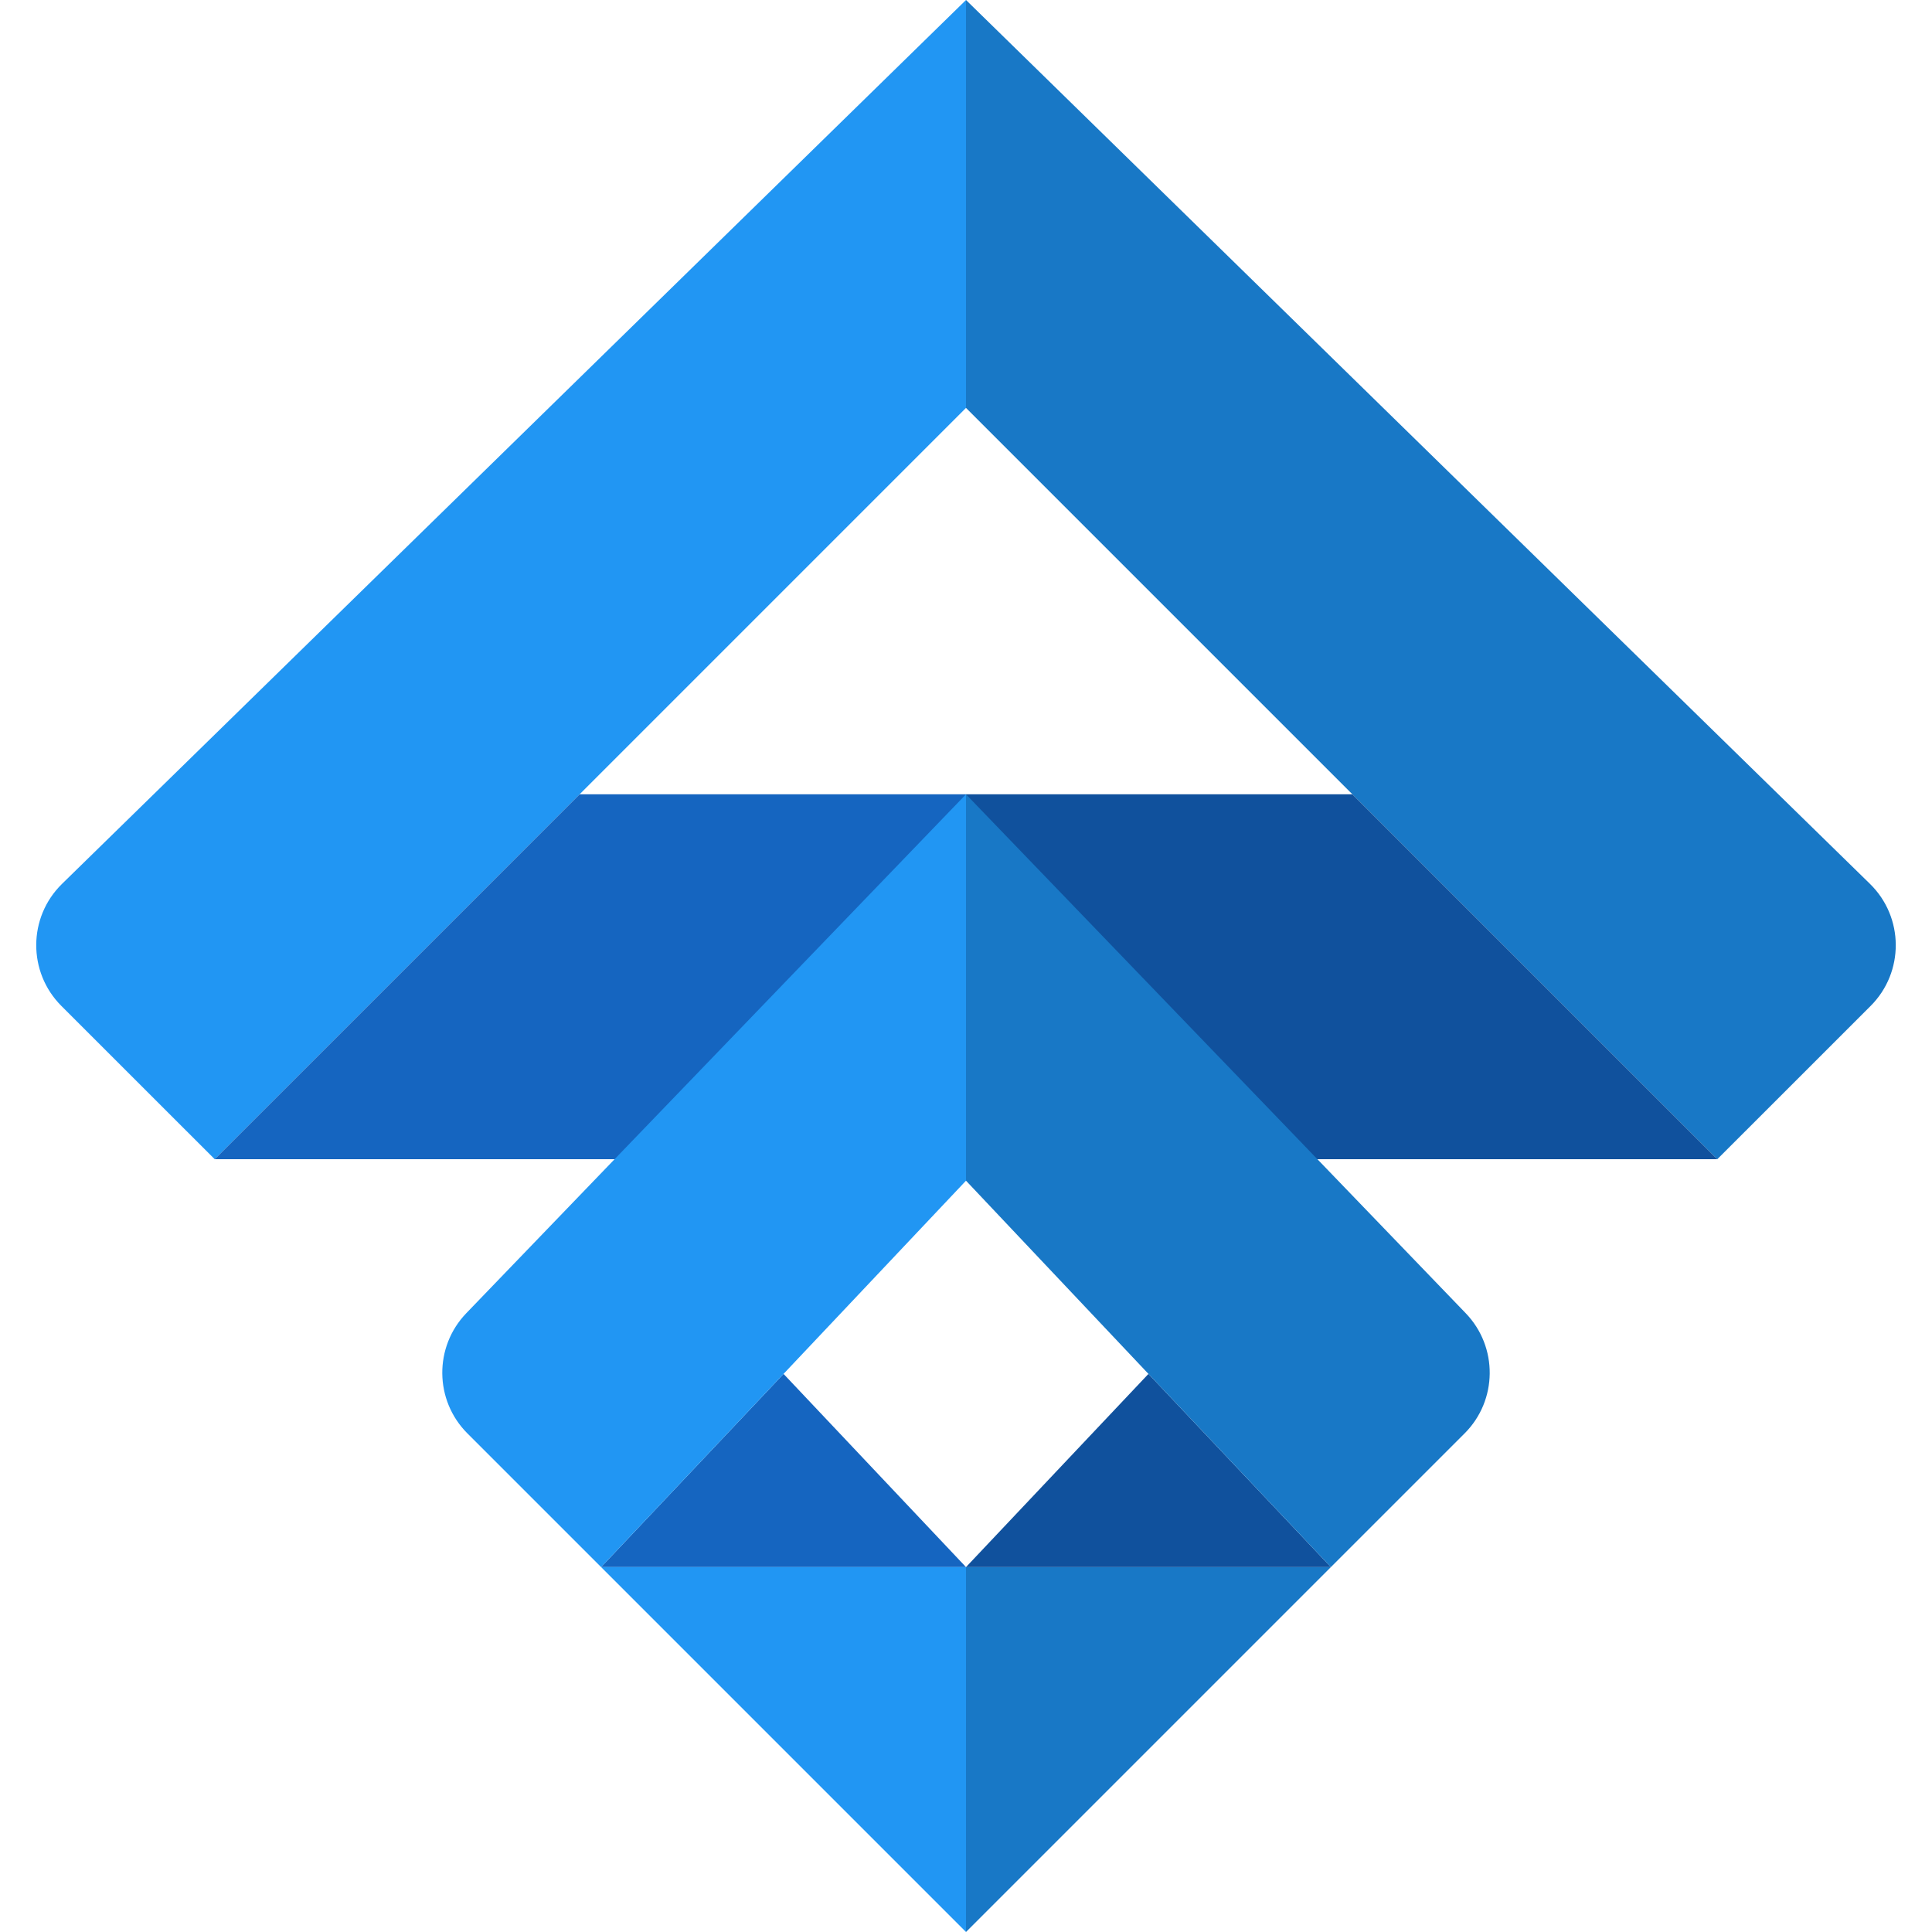
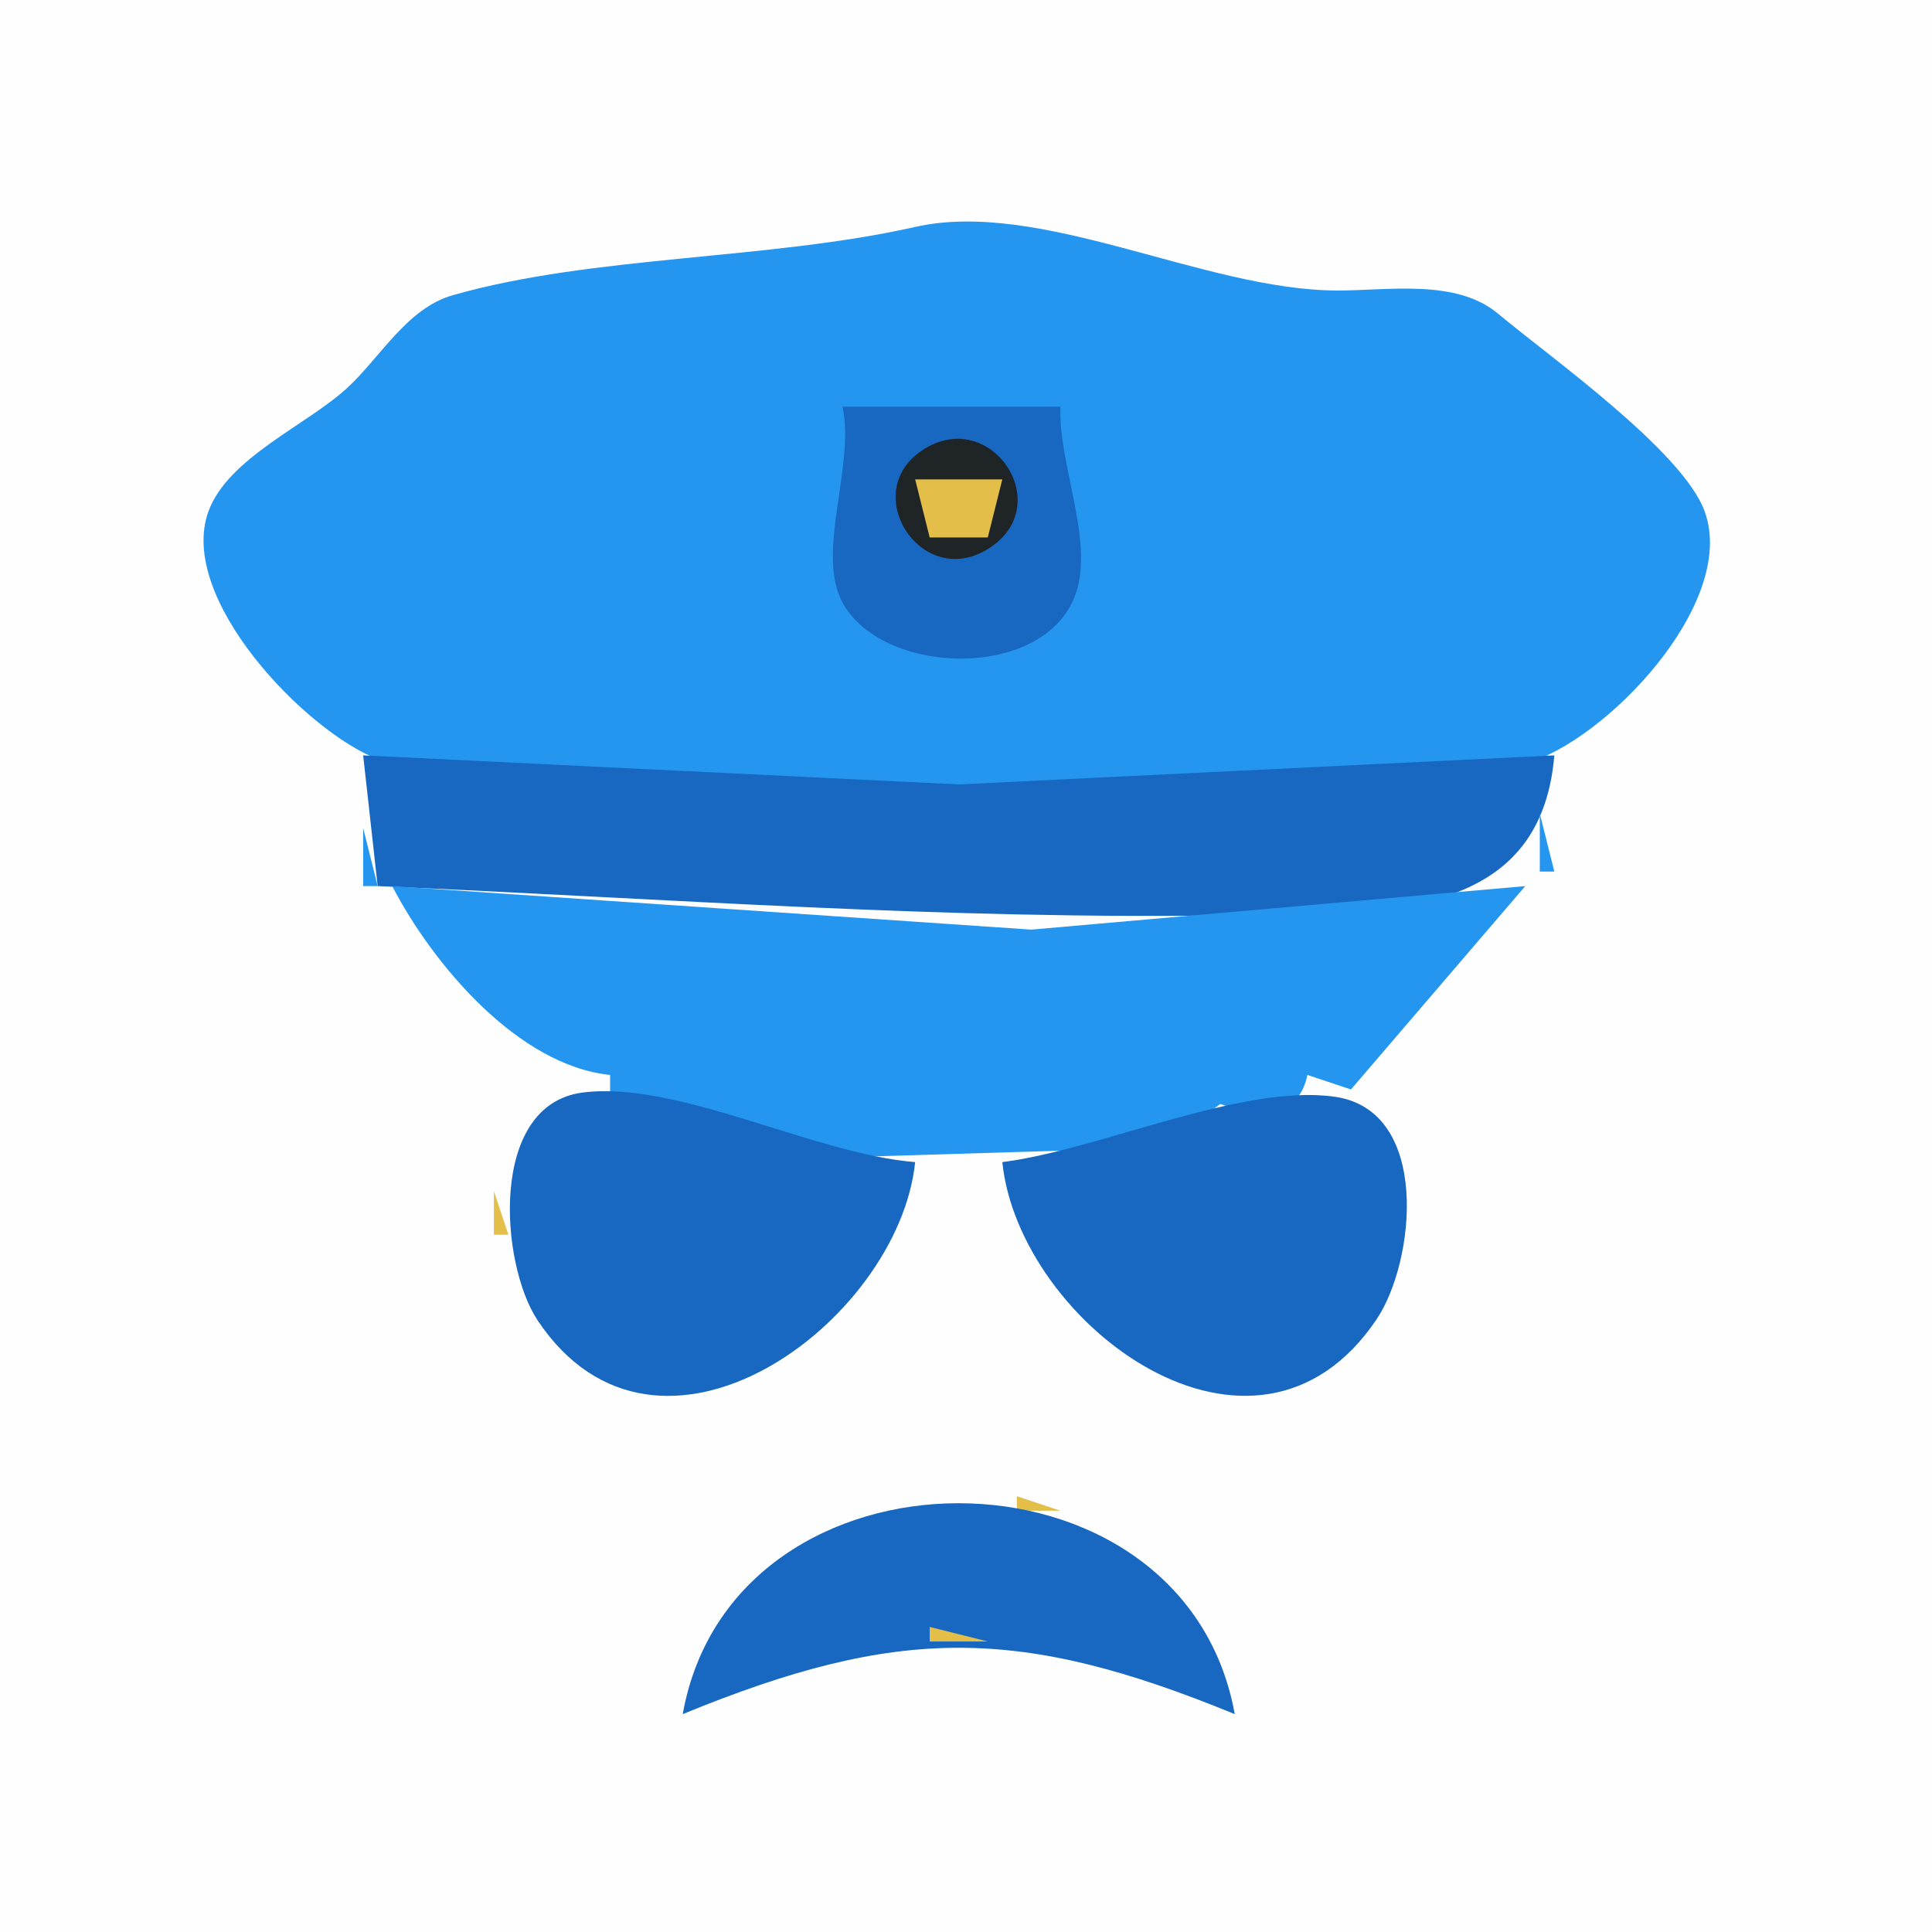
- <svg xmlns="http://www.w3.org/2000/svg" width="32" height="32" viewBox="0 0 32 32" fill="none">
-   <path d="M16 6.756V0L1.028 14.639C0.462 15.192 0.457 16.102 1.017 16.662L3.556 19.2" fill="#2196F3" />
-   <path d="M16 6.756V0L30.972 14.639C31.538 15.192 31.543 16.102 30.983 16.662L28.444 19.2" fill="#1878C6" />
-   <path d="M3.556 19.2L9.6 13.156H16V19.2" fill="#1565C0" />
-   <path d="M28.444 19.2L22.4 13.156H16V19.2" fill="#10519D" />
-   <path d="M16 25.956H9.956L12.978 22.756L16 25.956Z" fill="#1565C0" />
-   <path d="M16 32L22.044 25.956L16 25.956V32Z" fill="#1878C6" />
-   <path d="M16 32L9.956 25.956H16V32Z" fill="#2196F3" />
-   <path d="M16 25.956H22.044L19.022 22.756L16 25.956Z" fill="#10519D" />
-   <path d="M7.724 21.75C7.186 22.308 7.194 23.194 7.742 23.742L9.956 25.956L16 19.556V13.156" fill="#2196F3" />
-   <path d="M24.276 21.75C24.814 22.308 24.806 23.194 24.258 23.742L22.044 25.956L16 19.556V13.156" fill="#1878C6" />
+ <svg xmlns="http://www.w3.org/2000/svg" width="133" height="133">
+   <path style="fill:#fefeff; stroke:none;" d="M0 0L0 133L133 133L133 0L0 0z" />
+   <path style="fill:#e3be49; stroke:none;" d="M65.667 14.333L66.333 14.667L65.667 14.333z" />
+   <path style="fill:#2496f0; stroke:none;" d="M63 15.623C52.859 17.908 40.831 17.571 31.184 20.318C28.01 21.222 26.215 24.57 23.907 26.701C21.142 29.253 15.715 31.502 14.357 35.184C12.145 41.178 21.082 50.378 26 52.258C32.734 54.831 43.784 53.999 51 54C67.8 54.001 88.721 57.021 105 52.566C110.48 51.067 119.644 41.539 117.353 35.209C115.843 31.037 106.636 24.537 103.139 21.603C100.226 19.16 95.538 20.016 92 19.999C82.83 19.955 71.633 13.679 63 15.623z" />
+   <path style="fill:#e3be49; stroke:none;" d="M68 15L69 16L68 15M60 16L61 17L60 16M57 17L58 18L57 17M53 18L54 19L53 18M78 18L79 19L78 18M47 19L48 20L47 19M84 19L85 20L84 19M28 21L29 22L28 21M104 23L105 24L104 23M26 24L27 25L26 24M25 25L26 26L25 25M24 26L25 27L24 26M23 27L24 28L23 27z" />
+   <path style="fill:#1867c0; stroke:none;" d="M58 28C58.889 32.102 56.072 38.179 58.068 41.606C60.991 46.625 72.127 46.801 74.084 40.786C75.287 37.089 72.848 31.955 73 28L58 28z" />
+   <path style="fill:#e3be49; stroke:none;" d="M109 28L110 29L109 28M19 30L20 31L19 30z" />
+   <path style="fill:#1f2426; stroke:none;" d="M63.437 31.032C59.193 33.91 63.299 40.403 67.772 37.928C73.008 35.032 68.236 27.778 63.437 31.032z" />
+   <path style="fill:#1867c0; stroke:none;" d="M65 31L66 32L65 31z" />
+   <path style="fill:#e3be49; stroke:none;" d="M113 31L114 32L113 31M63 33L64 37L68 37L69 33L63 33M13 34L14 35L13 34M118 35L119 36L118 35M14 39L15 40L14 39M15 41L16 42L15 41M16 43L17 44L16 43M114 44L115 45L114 44M20 48L21 49L20 48M21 49L22 50L21 49M22 50L23 51L22 50z" />
+   <path style="fill:#1867c0; stroke:none;" d="M25 52L26 61C45.932 61.856 65.013 63.337 85 63.003C94.612 62.842 106.043 63.596 107 52L66 54L25 52z" />
+   <path style="fill:#2496f0; stroke:none;" d="M106 56L106 60L107 60L106 56M25 57L25 61L26 61L25 57M105 60L106 61L105 60M27 61C29.788 66.373 35.654 73.349 42 74L42 76L60.09 79.607L80 79L84 76C87.526 77.175 89.511 76.444 90 74L93 75L105 61L71 63.996L27 61z" />
+   <path style="fill:#e3be49; stroke:none;" d="M27 62L28 63L27 62M30 66L31 67L30 66M31 67L32 68L31 67M32 68L33 69L32 68M36 71L37 72L36 71M95 71L96 72L95 71z" />
+   <path style="fill:#1867c0; stroke:none;" d="M63 80C56.044 79.45 46.638 74.369 40.105 75.212C33.615 76.049 34.427 87.017 37.009 90.892C45.273 103.293 61.862 91.038 63 80z" />
+   <path style="fill:#e3be49; stroke:none;" d="M41 74L42 75L41 74M90 74L91 75L90 74M43 75L44 76L43 75M88 75L89 76L88 75z" />
+   <path style="fill:#1867c0; stroke:none;" d="M69 80C70.15 91.163 86.391 103.292 94.772 90.812C97.437 86.843 98.514 76.454 91.895 75.502C85.491 74.581 75.694 79.153 69 80z" />
+   <path style="fill:#e3be49; stroke:none;" d="M46 76L47 77L46 76M84.667 76.333L85.333 76.667L84.667 76.333z" />
+   <path style="fill:#2496f0; stroke:none;" d="M36 77L37 78L36 77z" />
+   <path style="fill:#e3be49; stroke:none;" d="M49 77L50 78L49 77M80 77L81 78L80 77M82 77L83 78L82 77z" />
+   <path style="fill:#2496f0; stroke:none;" d="M95 77L96 78L95 77z" />
+   <path style="fill:#e3be49; stroke:none;" d="M53.667 78.333L54.333 78.667L53.667 78.333M56 78L57 79L56 78M75 78L76 79L75 78M77.667 78.333L78.333 78.667L77.667 78.333z" />
+   <path style="fill:#2496f0; stroke:none;" d="M35 79L36 80L35 79z" />
+   <path style="fill:#e3be49; stroke:none;" d="M62 79L63 80L62 79z" />
+   <path style="fill:#2496f0; stroke:none;" d="M96 79L97 80L96 79z" />
+   <path style="fill:#e3be49; stroke:none;" d="M68.333 80.667L68.667 81.333L68.333 80.667M34 82L34 85L35 85L34 82M62 84L63 85L62 84z" />
+   <path style="fill:#2496f0; stroke:none;" d="M69 84L70 85L69 84z" />
+   <path style="fill:#e3be49; stroke:none;" d="M61 86L62 87L61 86z" />
+   <path style="fill:#2496f0; stroke:none;" d="M70 86L71 87L70 86M96 87L97 88L96 87z" />
+   <path style="fill:#e3be49; stroke:none;" d="M35 88L36 89L35 88M71 88L72 89L71 88M59 89L60 90L59 89z" />
+   <path style="fill:#2496f0; stroke:none;" d="M72 89L73 90L72 89z" />
+   <path style="fill:#e3be49; stroke:none;" d="M36 90L37 91L36 90z" />
+   <path style="fill:#2496f0; stroke:none;" d="M58 90L59 91L58 90M57 91L58 92L57 91M94 91L95 92L94 91z" />
+   <path style="fill:#e3be49; stroke:none;" d="M56 92L57 93L56 92z" />
+   <path style="fill:#2496f0; stroke:none;" d="M75 92L76 93L75 92z" />
+   <path style="fill:#e3be49; stroke:none;" d="M76 93L77 94L76 93z" />
+   <path style="fill:#2496f0; stroke:none;" d="M92 93L93 94L92 93M40 94L41 95L40 94z" />
+   <path style="fill:#e3be49; stroke:none;" d="M53 94L54 95L53 94M78 94L79 95L78 94M91 94L92 95L91 94M42 95L43 96L42 95z" />
+   <path style="fill:#2496f0; stroke:none;" d="M43 95L44 96L43 95M49 95L50 96L49 95z" />
+   <path style="fill:#e3be49; stroke:none;" d="M50 95L51 96L50 95M81 95L82 96L81 95z" />
+   <path style="fill:#2496f0; stroke:none;" d="M82 95L83 96L82 95M88 95L89 96L88 95z" />
+   <path style="fill:#e3be49; stroke:none;" d="M89 95L90 96L89 95M59.667 103.333L60.333 103.667L59.667 103.333M70 103L70 104L73 104L70 103z" />
+   <path style="fill:#2496f0; stroke:none;" d="M56 104L57 105L56 104z" />
+   <path style="fill:#1867c0; stroke:none;" d="M47 118C61.84 111.913 70.159 111.913 85 118C81.505 98.635 50.451 98.652 47 118z" />
+   <path style="fill:#2496f0; stroke:none;" d="M64 104L65 105L64 104M67 104L68 105L67 104M75 104L76 105L75 104M77 105L78 106L77 105M81 109L82 110L81 109M49 110L50 111L49 110z" />
+   <path style="fill:#e3be49; stroke:none;" d="M82 110L83 111L82 110z" />
+   <path style="fill:#2496f0; stroke:none;" d="M48 112L49 113L48 112M62.667 112.333L63.333 112.667L62.667 112.333z" />
+   <path style="fill:#e3be49; stroke:none;" d="M64 112L64 113L68 113L64 112z" />
+   <path style="fill:#2496f0; stroke:none;" d="M68.667 112.333L69.333 112.667L68.667 112.333z" />
+   <path style="fill:#e3be49; stroke:none;" d="M83 112L84 113L83 112M58 113L59 114L58 113M73 113L74 114L73 113z" />
+   <path style="fill:#2496f0; stroke:none;" d="M47 114L48 115L47 114z" />
+   <path style="fill:#e3be49; stroke:none;" d="M55 114L56 115L55 114M76 114L77 115L76 114M84 114L85 115L84 114z" />
+   <path style="fill:#2496f0; stroke:none;" d="M52 115L53 116L52 115M79 115L80 116L79 115z" />
+   <path style="fill:#e3be49; stroke:none;" d="M46 116L47 117L46 116M50 116L51 117L50 116z" />
+   <path style="fill:#2496f0; stroke:none;" d="M81 116L82 117L81 116M46 117L47 118L46 117z" />
+   <path style="fill:#e3be49; stroke:none;" d="M48 117L49 118L48 117z" />
+   <path style="fill:#2496f0; stroke:none;" d="M83 117L84 118L83 117z" />
</svg>
